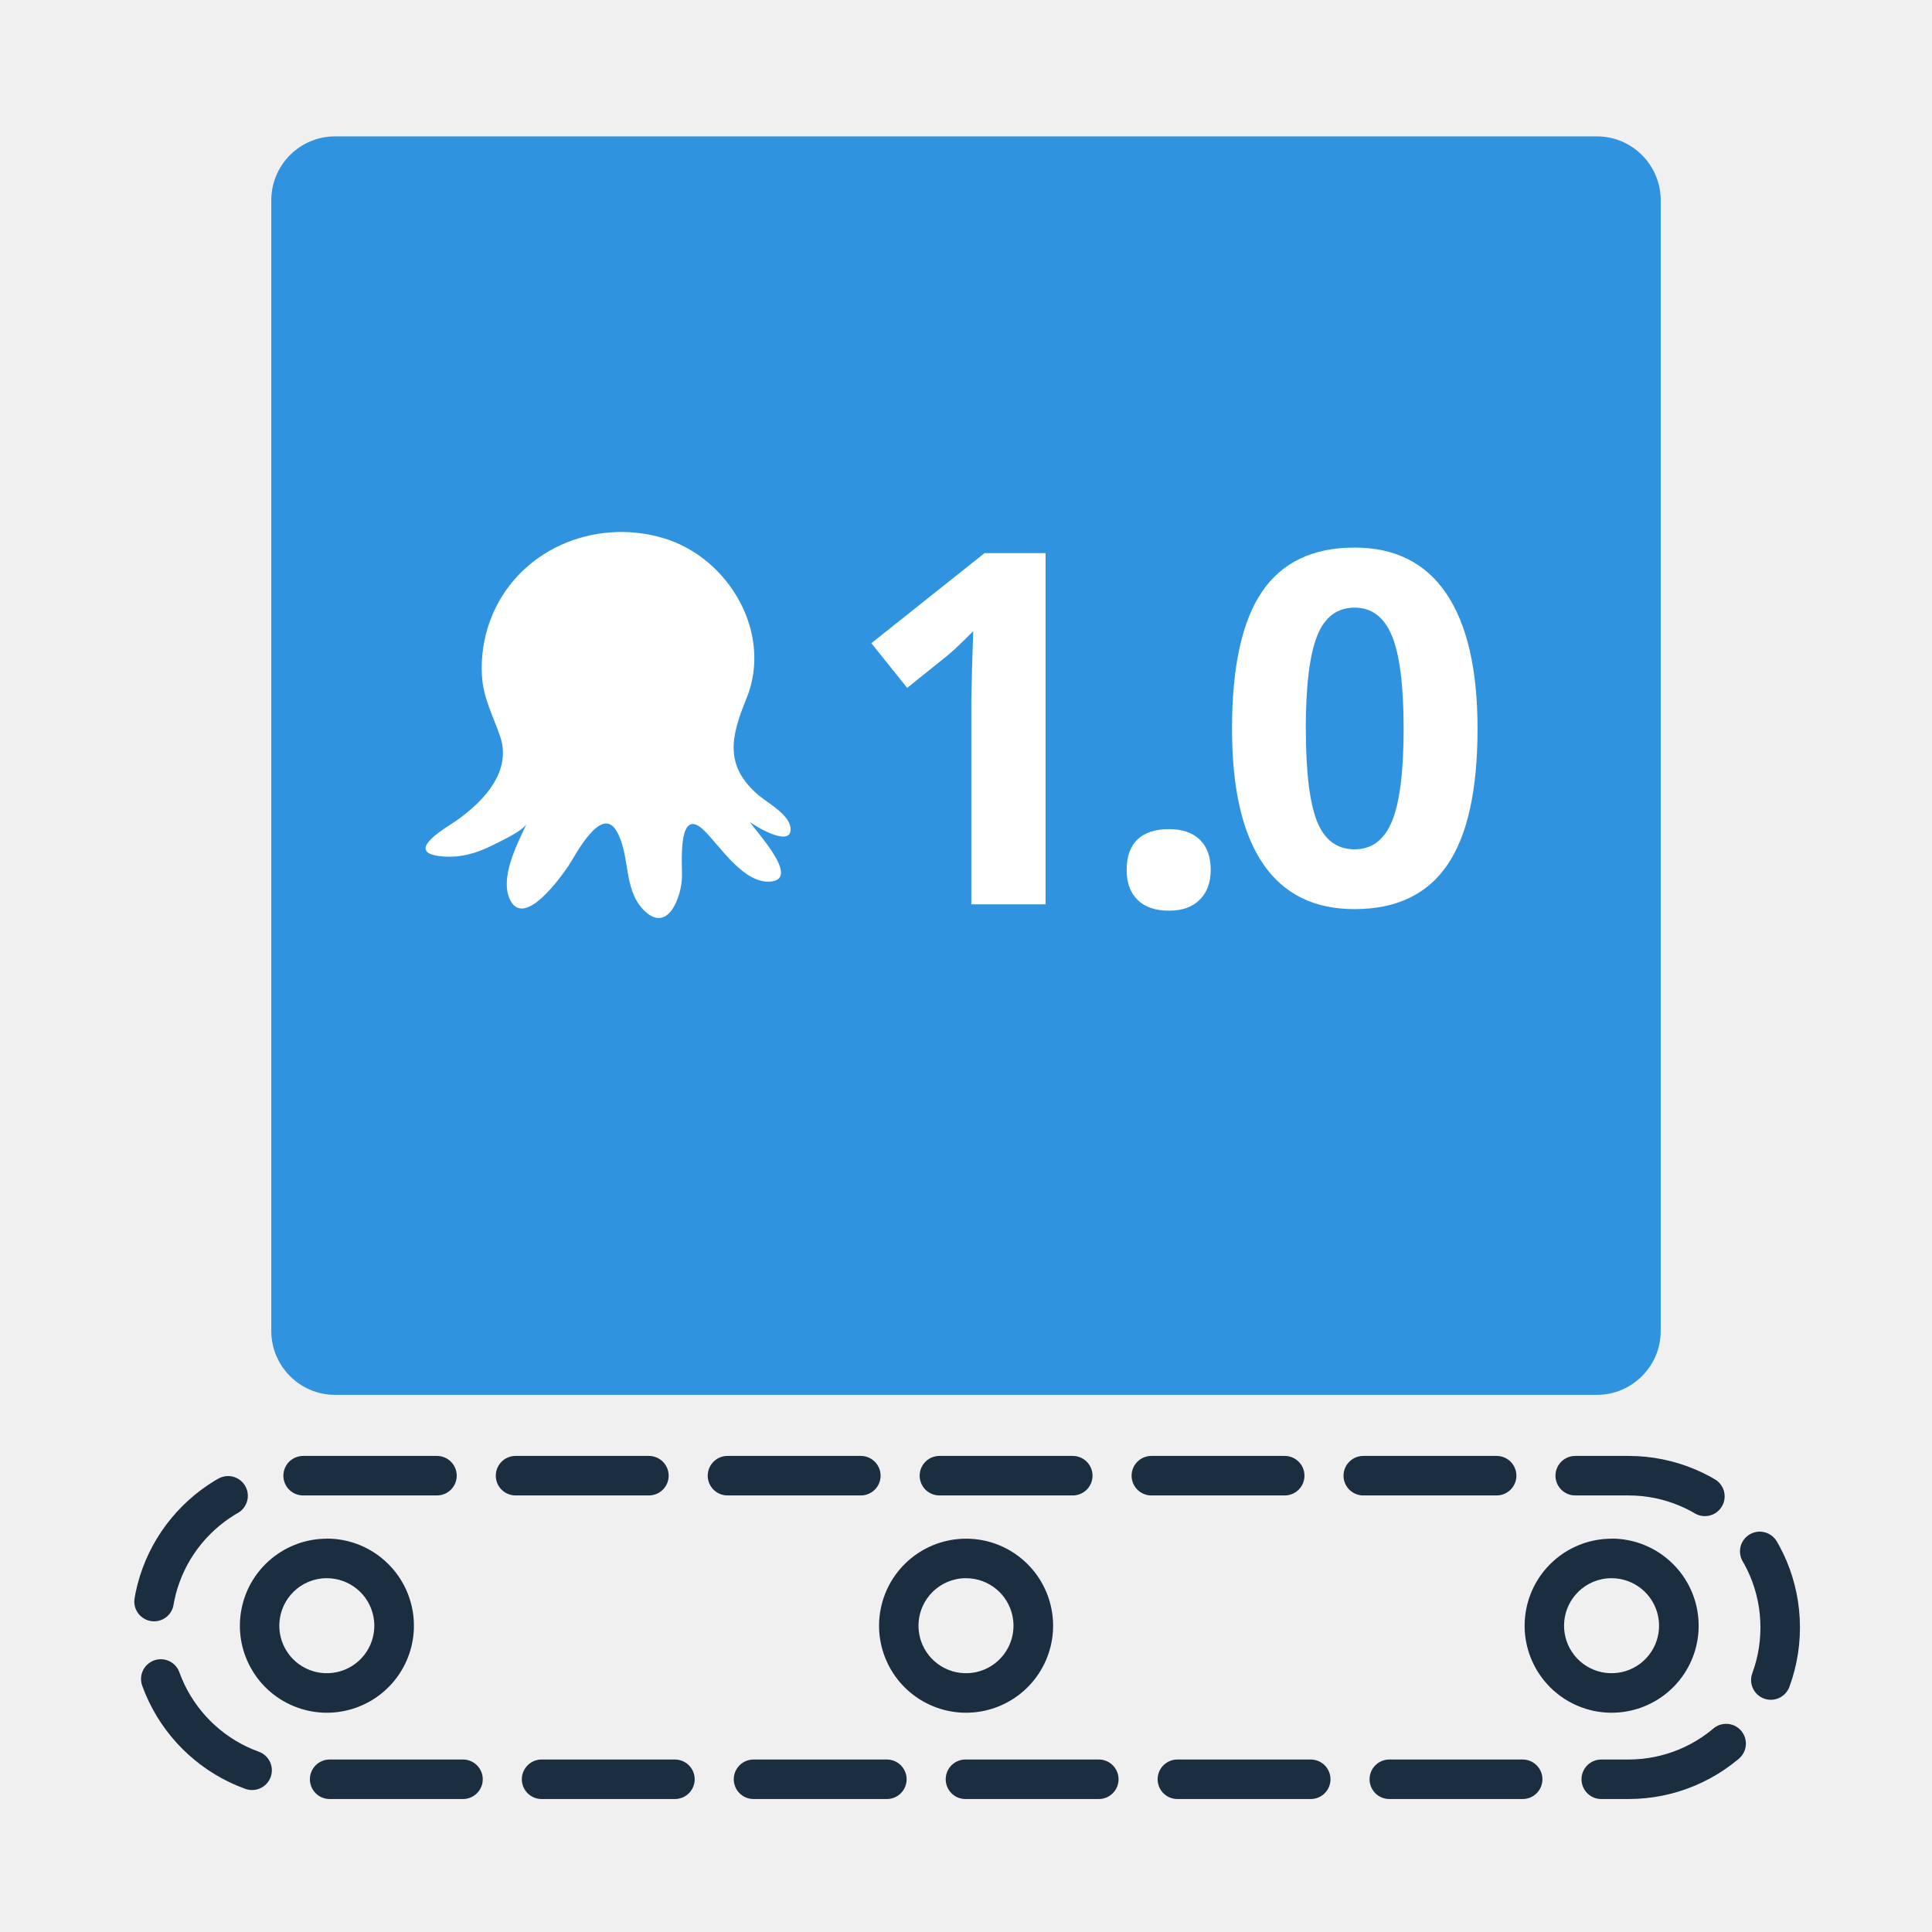
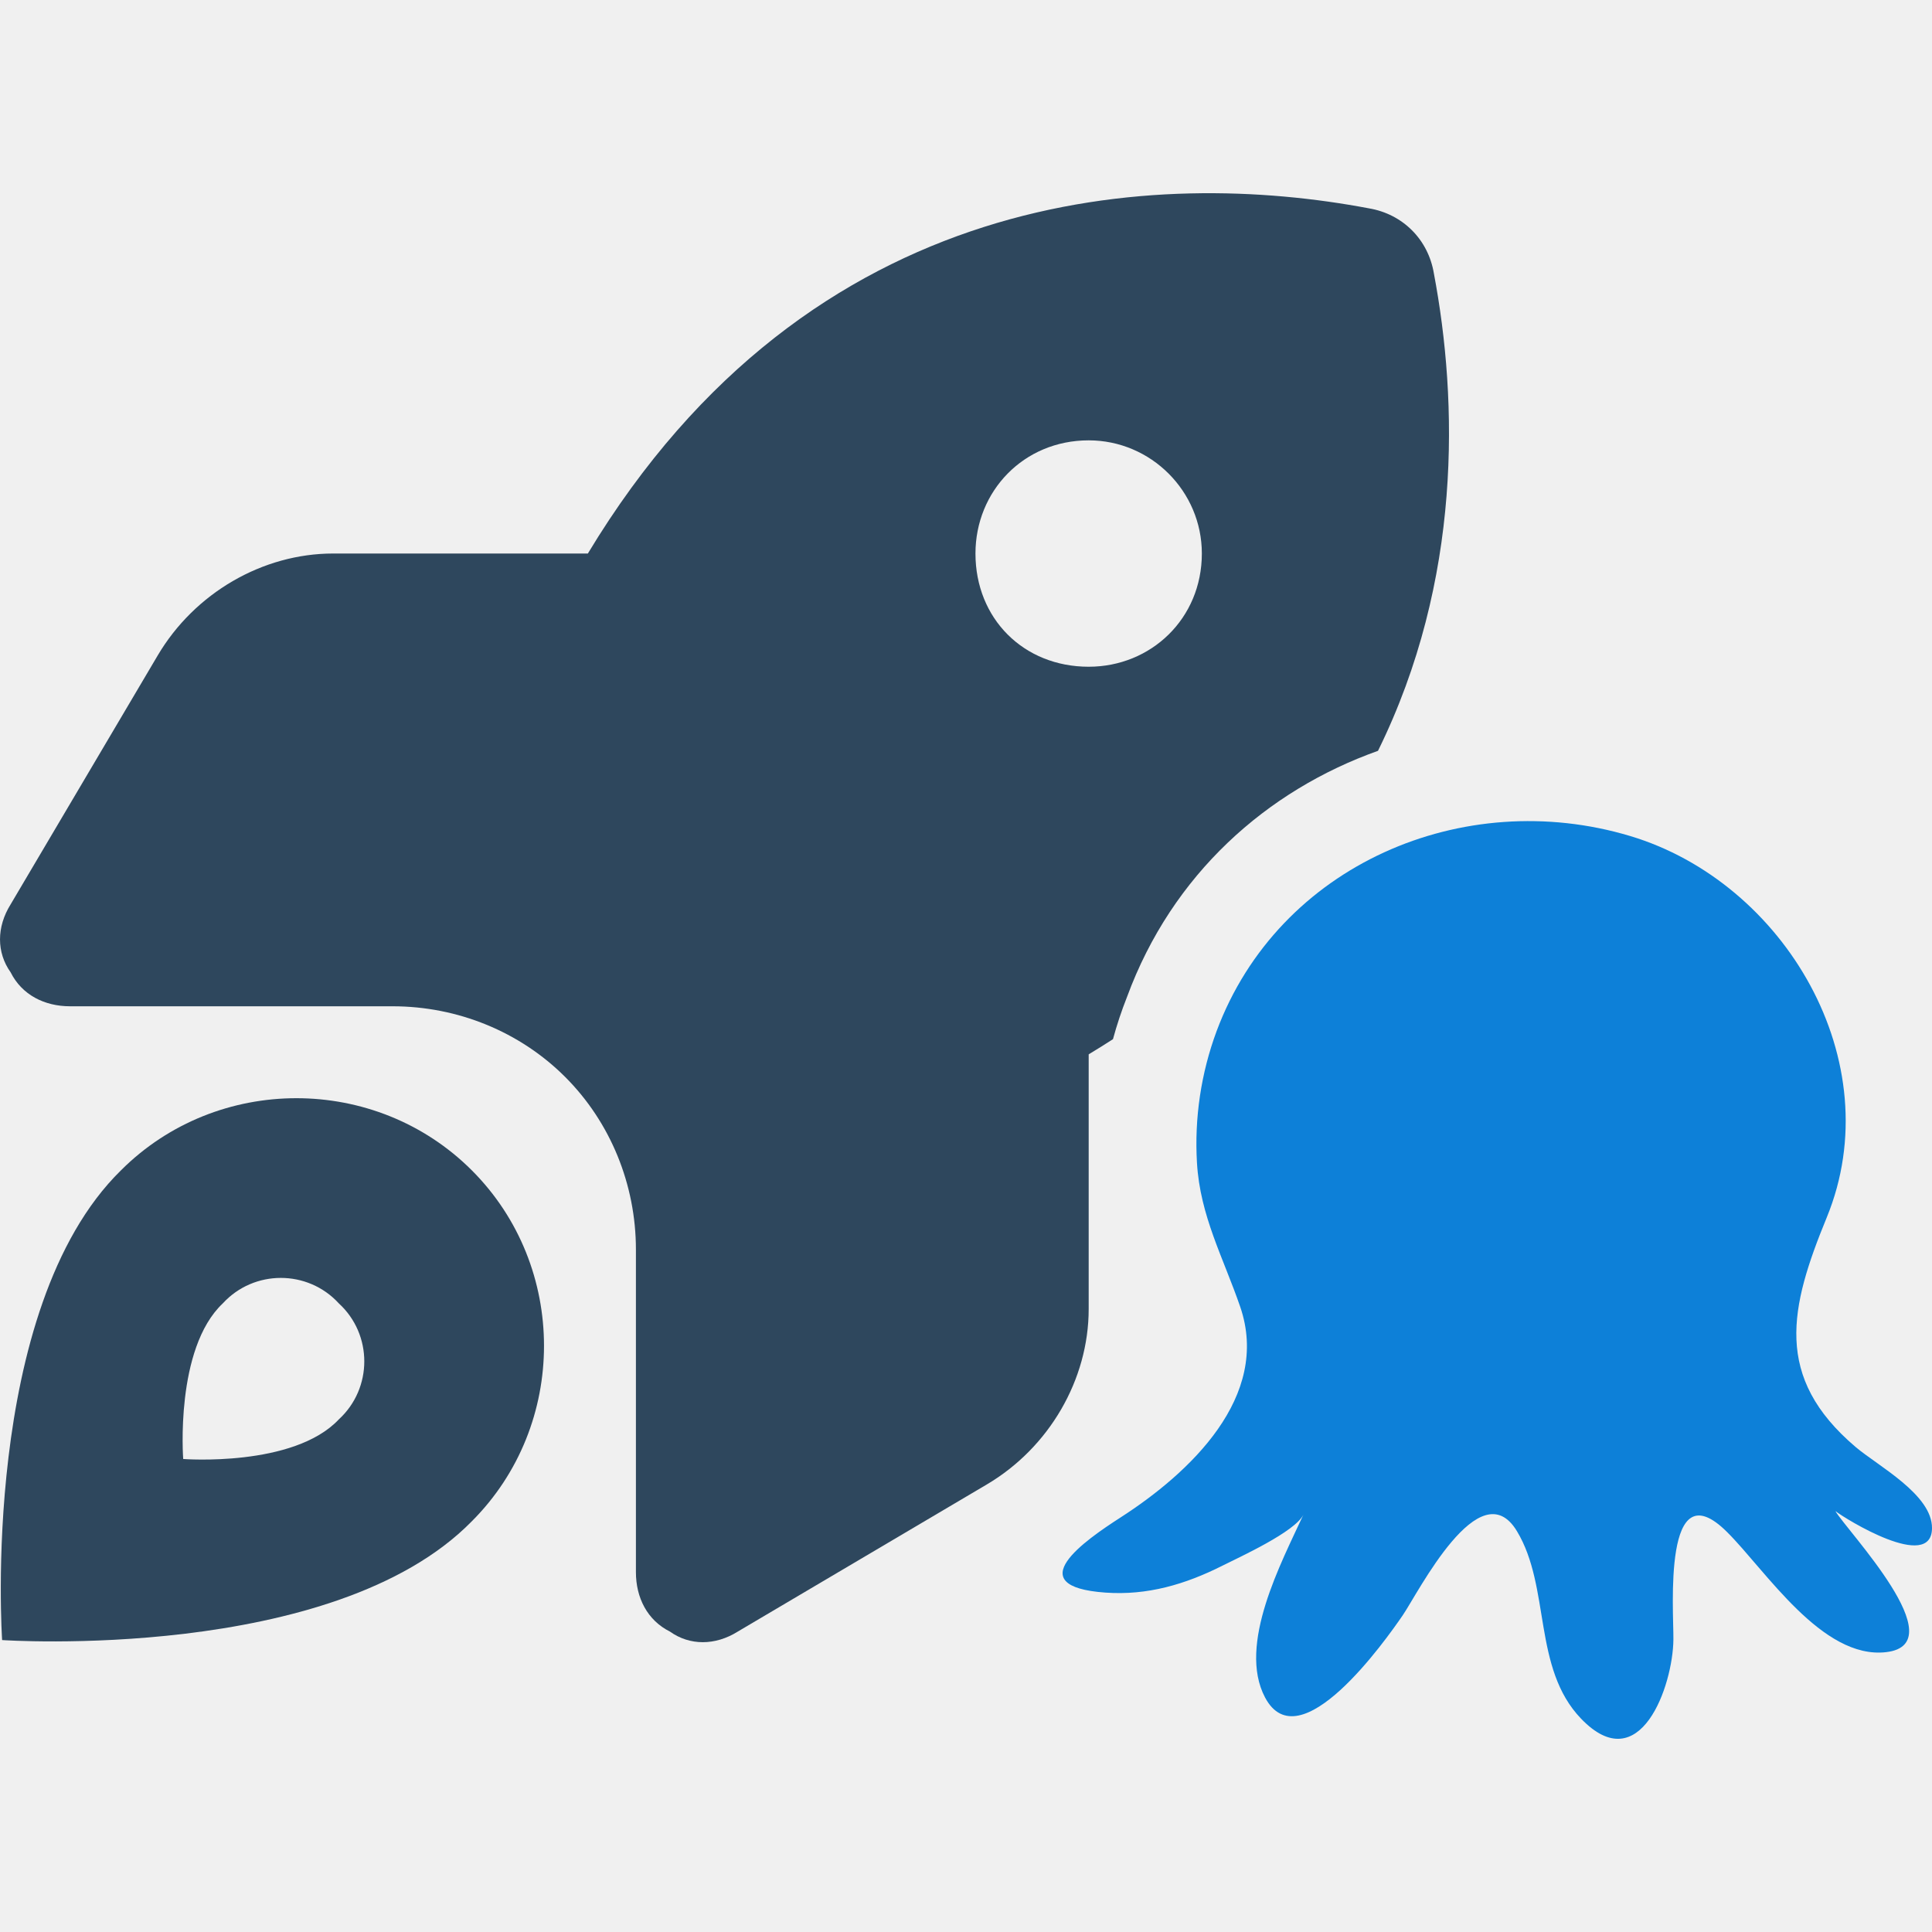
- <svg xmlns="http://www.w3.org/2000/svg" id="Layer_1" data-name="Layer 1" viewBox="0 0 1024 1024">
-   <defs>
-     <style>.cls-1{fill:#2f93e0;}.cls-2{fill:#fff;}.cls-3{fill:none;stroke:#1b2e3f;stroke-linecap:round;stroke-linejoin:round;stroke-width:20.94px;stroke-dasharray:70.68 41.65;}.cls-4{fill:#1b2e3f;}</style>
-   </defs>
-   <rect class="cls-1" x="143.79" y="72.28" width="736.42" height="667.02" rx="33.87" ry="33.87" />
-   <path class="cls-2" d="M238.43,437.26c15.41-9.93,33.52-26.95,26.64-47-3.75-10.92-8.94-20.28-9.63-32.09a72.28,72.28,0,0,1,4.39-29.39c13.82-37.09,54.9-54.65,92-43.5,34.39,10.33,58,50.25,43.79,85-8.22,20.08-11.91,35.58,6.43,51.2,5,4.24,17,10.58,17,18.09-0.06,9.83-19.35-2.09-21.51-3.81,2.45,4.29,26.78,29.65,11.3,31.45-14.25,1.66-26.83-18.24-35.4-26.79-14.39-14.35-11.88,17.4-11.95,24-0.1,10.36-7.42,31.34-20.55,17.67-10.84-11.28-6.74-29.28-14.28-41.81-8.26-13.73-22,13.73-25.43,18.75-3.84,5.61-23,32.79-30.66,18.31-6.19-11.75,3.71-30.18,8.58-40.81-1.78,3.86-14.36,9.57-18,11.43-8.31,4.2-16.74,6.68-26.08,6-19.33-1.39-4.51-11.65,3.37-16.73h0Z" />
-   <path class="cls-2" d="M554.17,479.31H514.82V371.59l0.38-17.7,0.64-19.35q-9.81,9.81-13.62,12.86l-21.39,17.19-19-23.68,60-47.75h32.34V479.31Z" />
-   <path class="cls-2" d="M597.15,461.1q0-10.7,5.73-16.17t16.68-5.48q10.57,0,16.36,5.6t5.79,16q0,10.06-5.86,15.85t-16.3,5.79q-10.7,0-16.55-5.67T597.15,461.1Z" />
-   <path class="cls-2" d="M783.13,386.23q0,48.77-16,72.2t-49.21,23.43q-32.21,0-48.58-24.19T653,386.23q0-49.28,15.92-72.64t49-23.37q32.21,0,48.7,24.45T783.13,386.23Zm-91,0q0,34.25,5.92,49.09t19.93,14.83q13.75,0,19.86-15t6.11-48.89q0-34.25-6.18-49.21t-19.8-15q-13.88,0-19.86,15T692.09,386.23Z" />
-   <rect class="cls-3" x="80.47" y="782.14" width="863.07" height="160.91" rx="80.45" ry="80.45" />
-   <path class="cls-4" d="M173.22,836.48a25.18,25.18,0,1,1-17.8,7.37,25,25,0,0,1,17.8-7.37m0-20.94A46.12,46.12,0,1,0,205.83,829a46,46,0,0,0-32.61-13.51h0Z" />
-   <path class="cls-4" d="M512,836.48a25.18,25.18,0,1,1-17.8,7.37,25,25,0,0,1,17.8-7.37m0-20.94A46.12,46.12,0,1,0,544.61,829,46,46,0,0,0,512,815.53h0Z" />
-   <path class="cls-4" d="M854.16,836.48a25.18,25.18,0,1,1-17.8,7.37,25,25,0,0,1,17.8-7.37m0-20.94A46.12,46.12,0,1,0,886.77,829a46,46,0,0,0-32.61-13.51h0Z" />
+ <svg xmlns="http://www.w3.org/2000/svg" width="40" height="40" viewBox="0 0 40 40" fill="none">
+   <path fill-rule="evenodd" clip-rule="evenodd" d="M12.171 11.46H6.898C5.434 11.46 4.028 12.28 3.266 13.569L0.22 18.724C-0.073 19.193 -0.073 19.72 0.22 20.131C0.454 20.599 0.923 20.834 1.45 20.834H8.128C9.476 20.834 10.765 21.361 11.702 22.298C12.639 23.235 13.166 24.524 13.166 25.872V32.55C13.166 33.077 13.401 33.546 13.87 33.78C14.28 34.073 14.807 34.073 15.275 33.78L20.431 30.734C21.72 29.972 22.54 28.566 22.54 27.102V21.829C22.711 21.726 22.879 21.621 23.043 21.515C23.122 21.223 23.219 20.93 23.335 20.637C24.27 18.097 26.23 16.364 28.53 15.545C30.273 12.006 30.186 8.301 29.687 5.661C29.57 4.958 29.042 4.43 28.339 4.313C24.004 3.493 16.799 3.786 12.171 11.46ZM22.54 9.117C23.829 9.117 24.883 10.171 24.883 11.46C24.883 12.808 23.829 13.804 22.54 13.804C21.192 13.804 20.196 12.808 20.196 11.46C20.196 10.171 21.192 9.117 22.54 9.117Z" fill="#2E475D" />
+   <path fill-rule="evenodd" clip-rule="evenodd" d="M0.044 33.956C0.044 33.956 6.898 34.425 9.769 31.496C11.761 29.504 11.761 26.223 9.769 24.231C7.777 22.239 4.496 22.239 2.504 24.231C-0.425 27.102 0.044 33.956 0.044 33.956ZM7.015 26.985C7.718 27.629 7.718 28.742 7.015 29.387C6.078 30.383 3.793 30.207 3.793 30.207C3.793 30.207 3.617 27.922 4.613 26.985C5.258 26.282 6.371 26.282 7.015 26.985Z" fill="#2E475D" />
+   <path d="M23.199 31.418C24.632 30.496 26.316 28.916 25.677 27.055C25.328 26.04 24.846 25.172 24.782 24.076C24.727 23.148 24.866 22.218 25.189 21.347C26.474 17.903 30.295 16.273 33.748 17.308C36.946 18.265 39.146 21.973 37.821 25.206C37.056 27.07 36.713 28.509 38.419 29.959C38.882 30.352 40.005 30.942 40 31.639C39.994 32.552 38.2 31.444 38 31.285C38.228 31.684 40.49 34.038 39.05 34.206C37.725 34.36 36.555 32.512 35.757 31.719C34.419 30.386 34.652 33.334 34.646 33.943C34.637 34.904 33.955 36.853 32.735 35.584C31.727 34.536 32.108 32.865 31.407 31.702C30.639 30.427 29.361 32.977 29.042 33.443C28.685 33.964 26.901 36.487 26.191 35.143C25.615 34.052 26.535 32.342 26.988 31.354C26.823 31.712 25.653 32.242 25.311 32.415C24.538 32.804 23.754 33.035 22.885 32.973C21.087 32.844 22.466 31.89 23.199 31.418Z" fill="#0D80D8" />
</svg>
